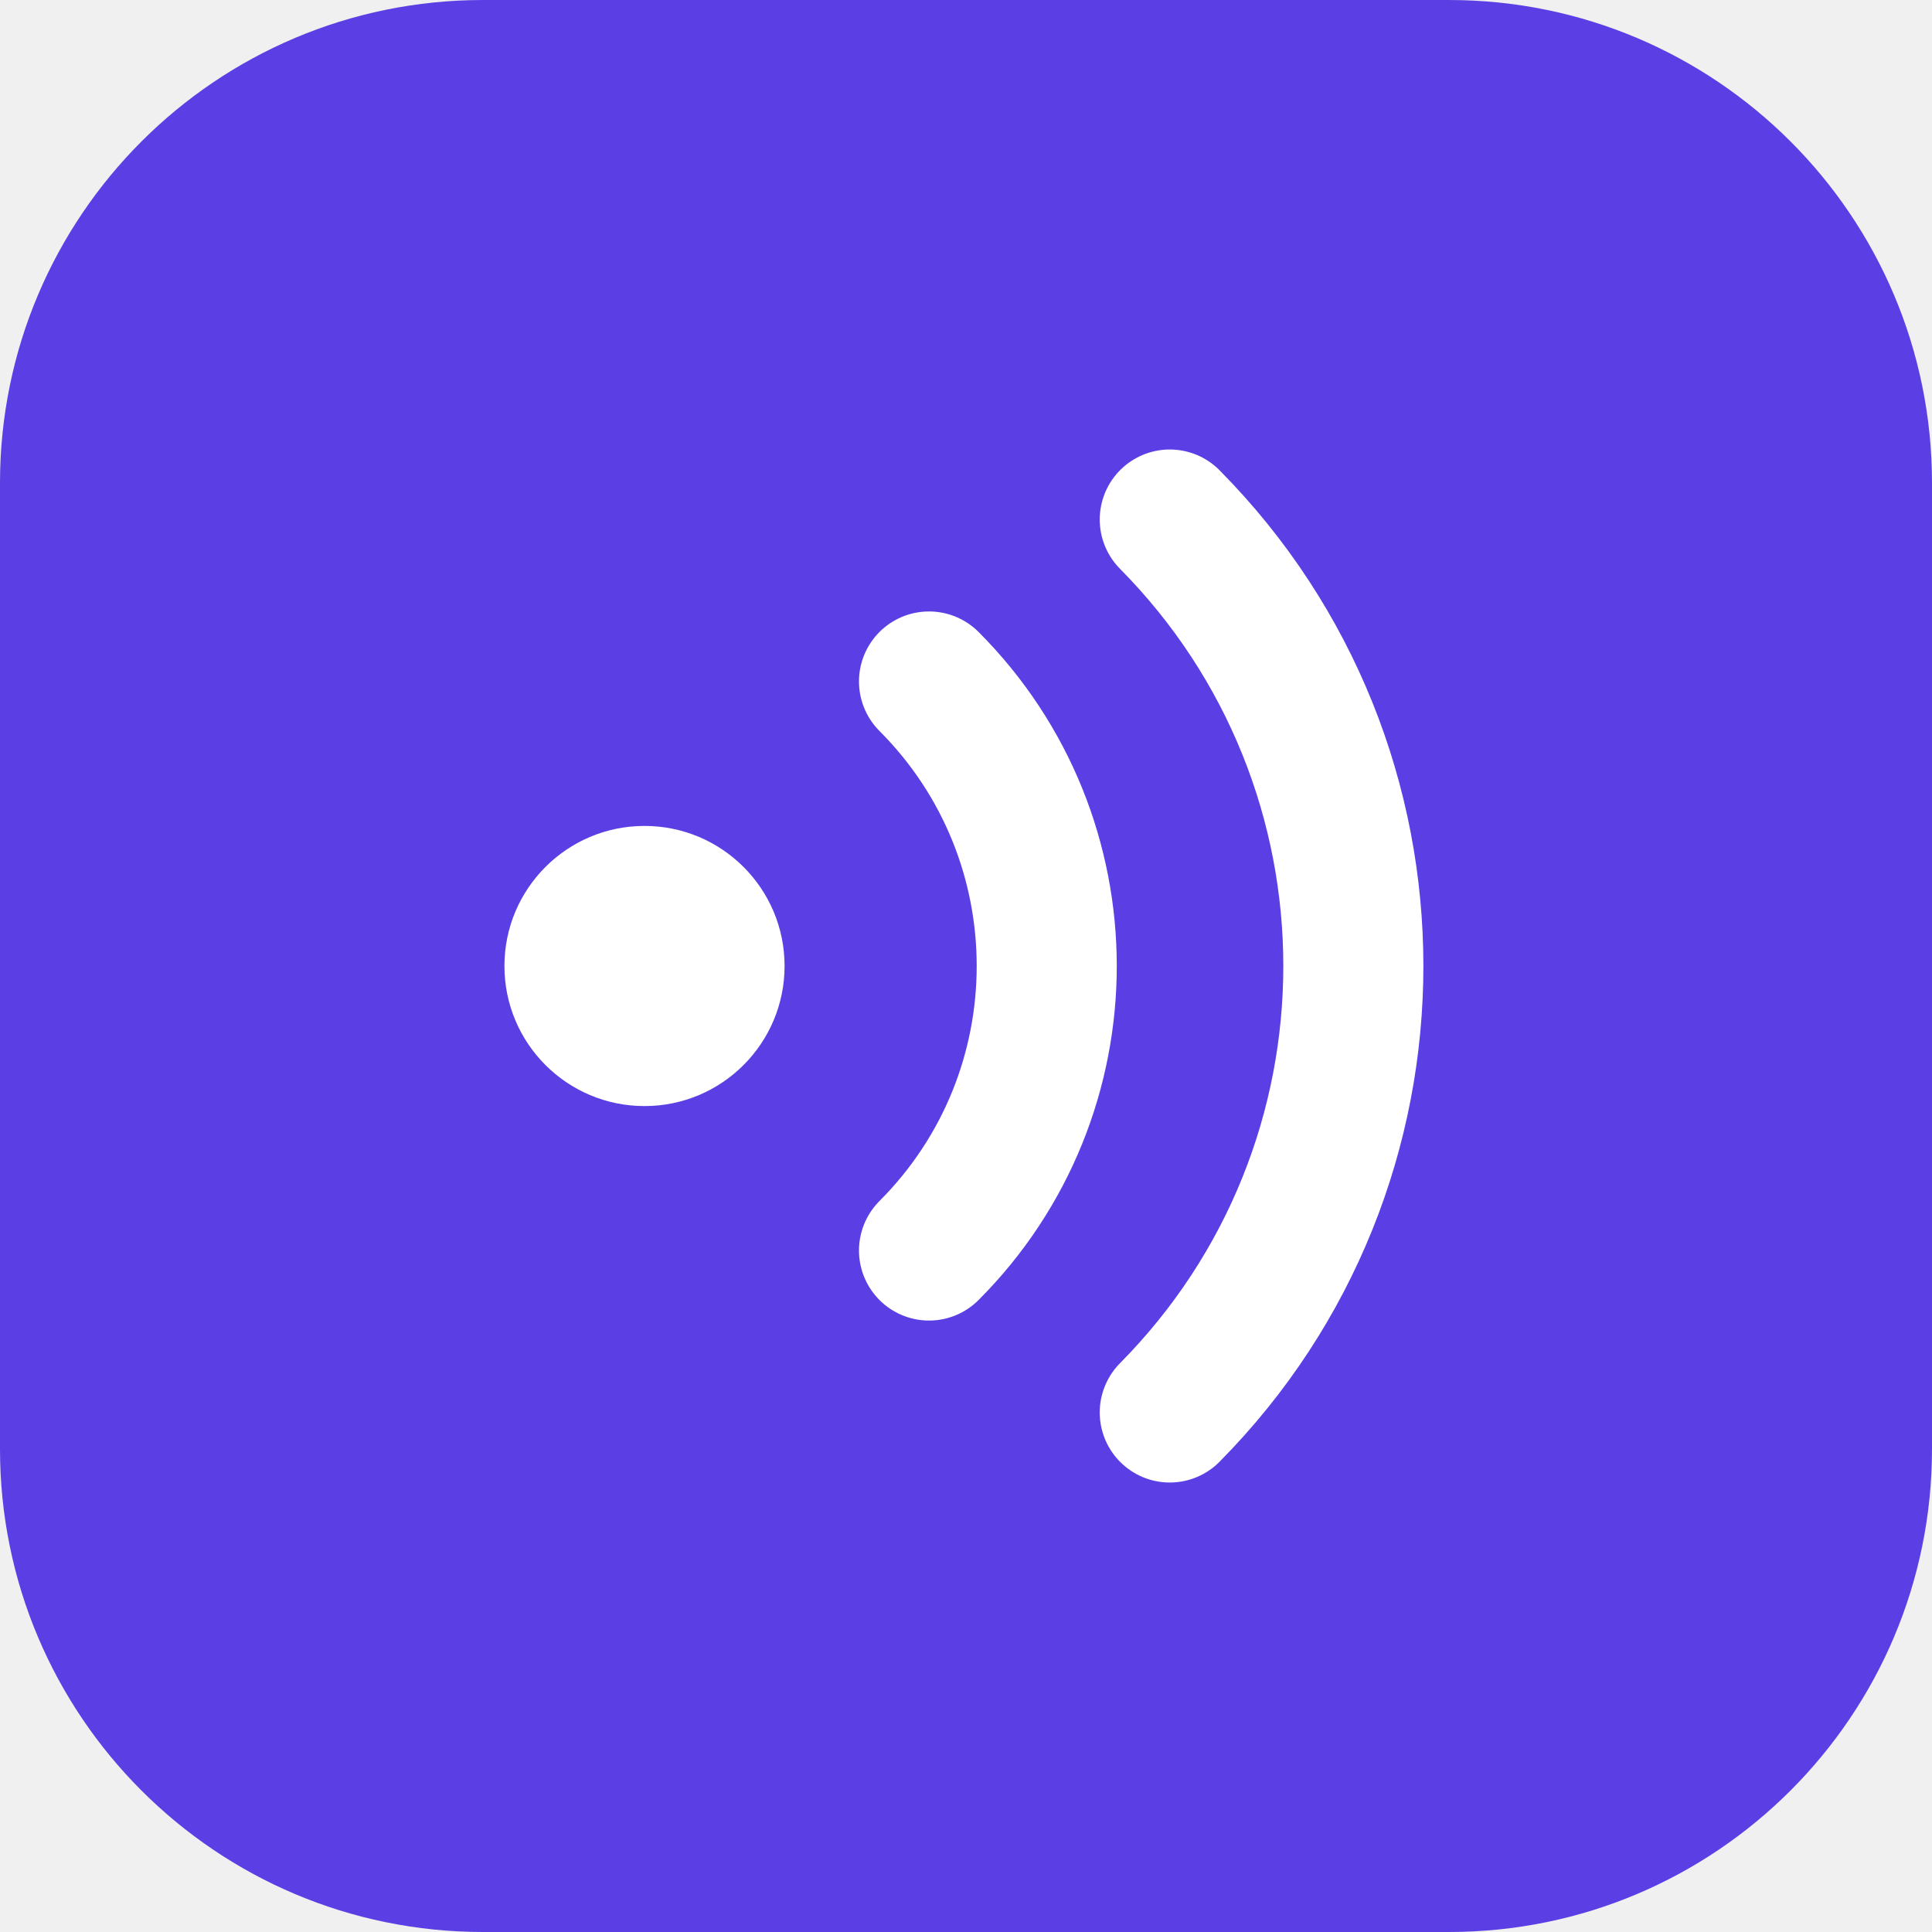
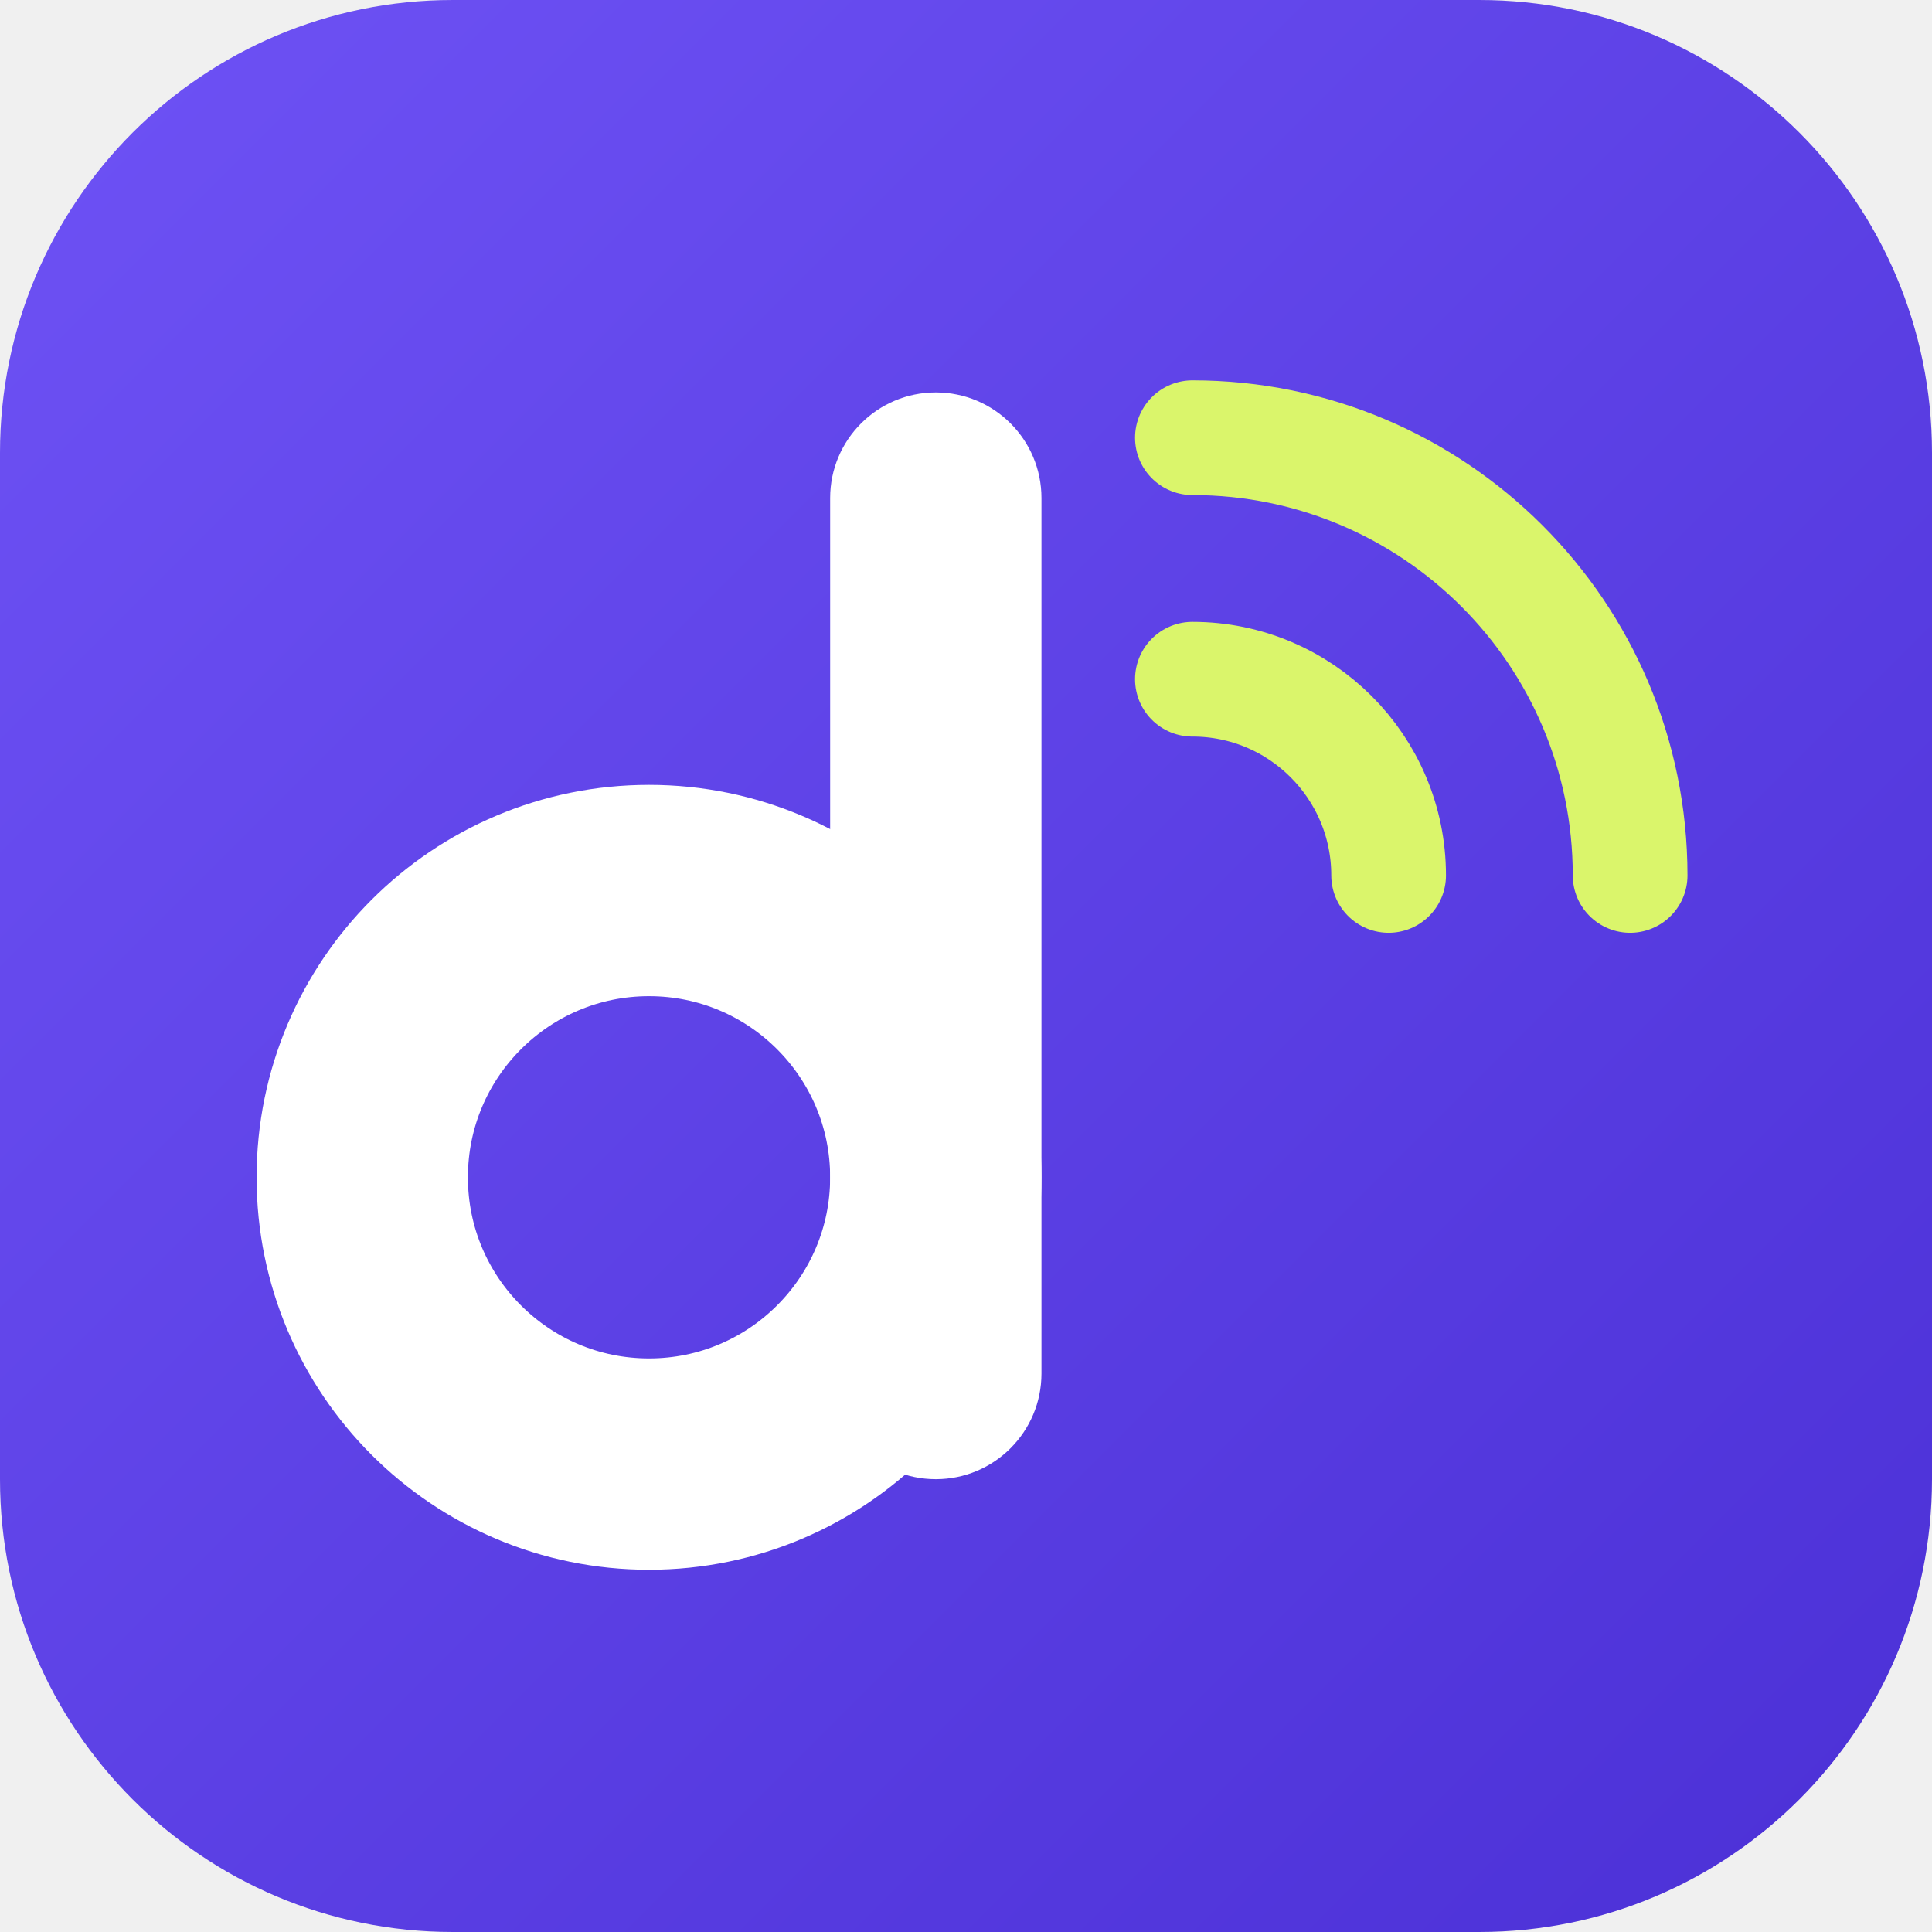
<svg xmlns="http://www.w3.org/2000/svg" viewBox="0 0 64 64" fill="none">
-   <rect width="64" height="64" rx="16" fill="#5B3FE4" />
-   <g transform="translate(14.1 14.6) scale(1.45)">
-     <circle cx="5" cy="12" r="3.2" fill="#fff" />
-     <path d="M11.5 5.5a9.2 9.2 0 0 1 0 13M17 1.8a14.5 14.5 0 0 1 0 20.4" stroke="#fff" stroke-width="3.2" stroke-linecap="round" />
+   <defs>
+     <linearGradient id="g" x1="0" y1="0" x2="64" y2="64" gradientUnits="userSpaceOnUse">
+       <stop offset="0" stop-color="#6E52F5" />
+       <stop offset="1" stop-color="#4B30D6" />
+     </linearGradient>
+   </defs>
+   <rect width="64" height="64" rx="15" fill="url(#g)" />
+   <g transform="translate(-4.5 0)">
+     <circle cx="26" cy="39" r="9.5" stroke="#fff" stroke-width="7" />
+     <rect x="32" y="13" width="7" height="36" rx="3.5" fill="#fff" />
+     <path d="M44 22.5a6.5 6.5 0 0 1 6.5 6.5M44 14.5a14.5 14.5 0 0 1 14.5 14.5" stroke="#DAF56B" stroke-width="3.8" stroke-linecap="round" />
  </g>
</svg>
